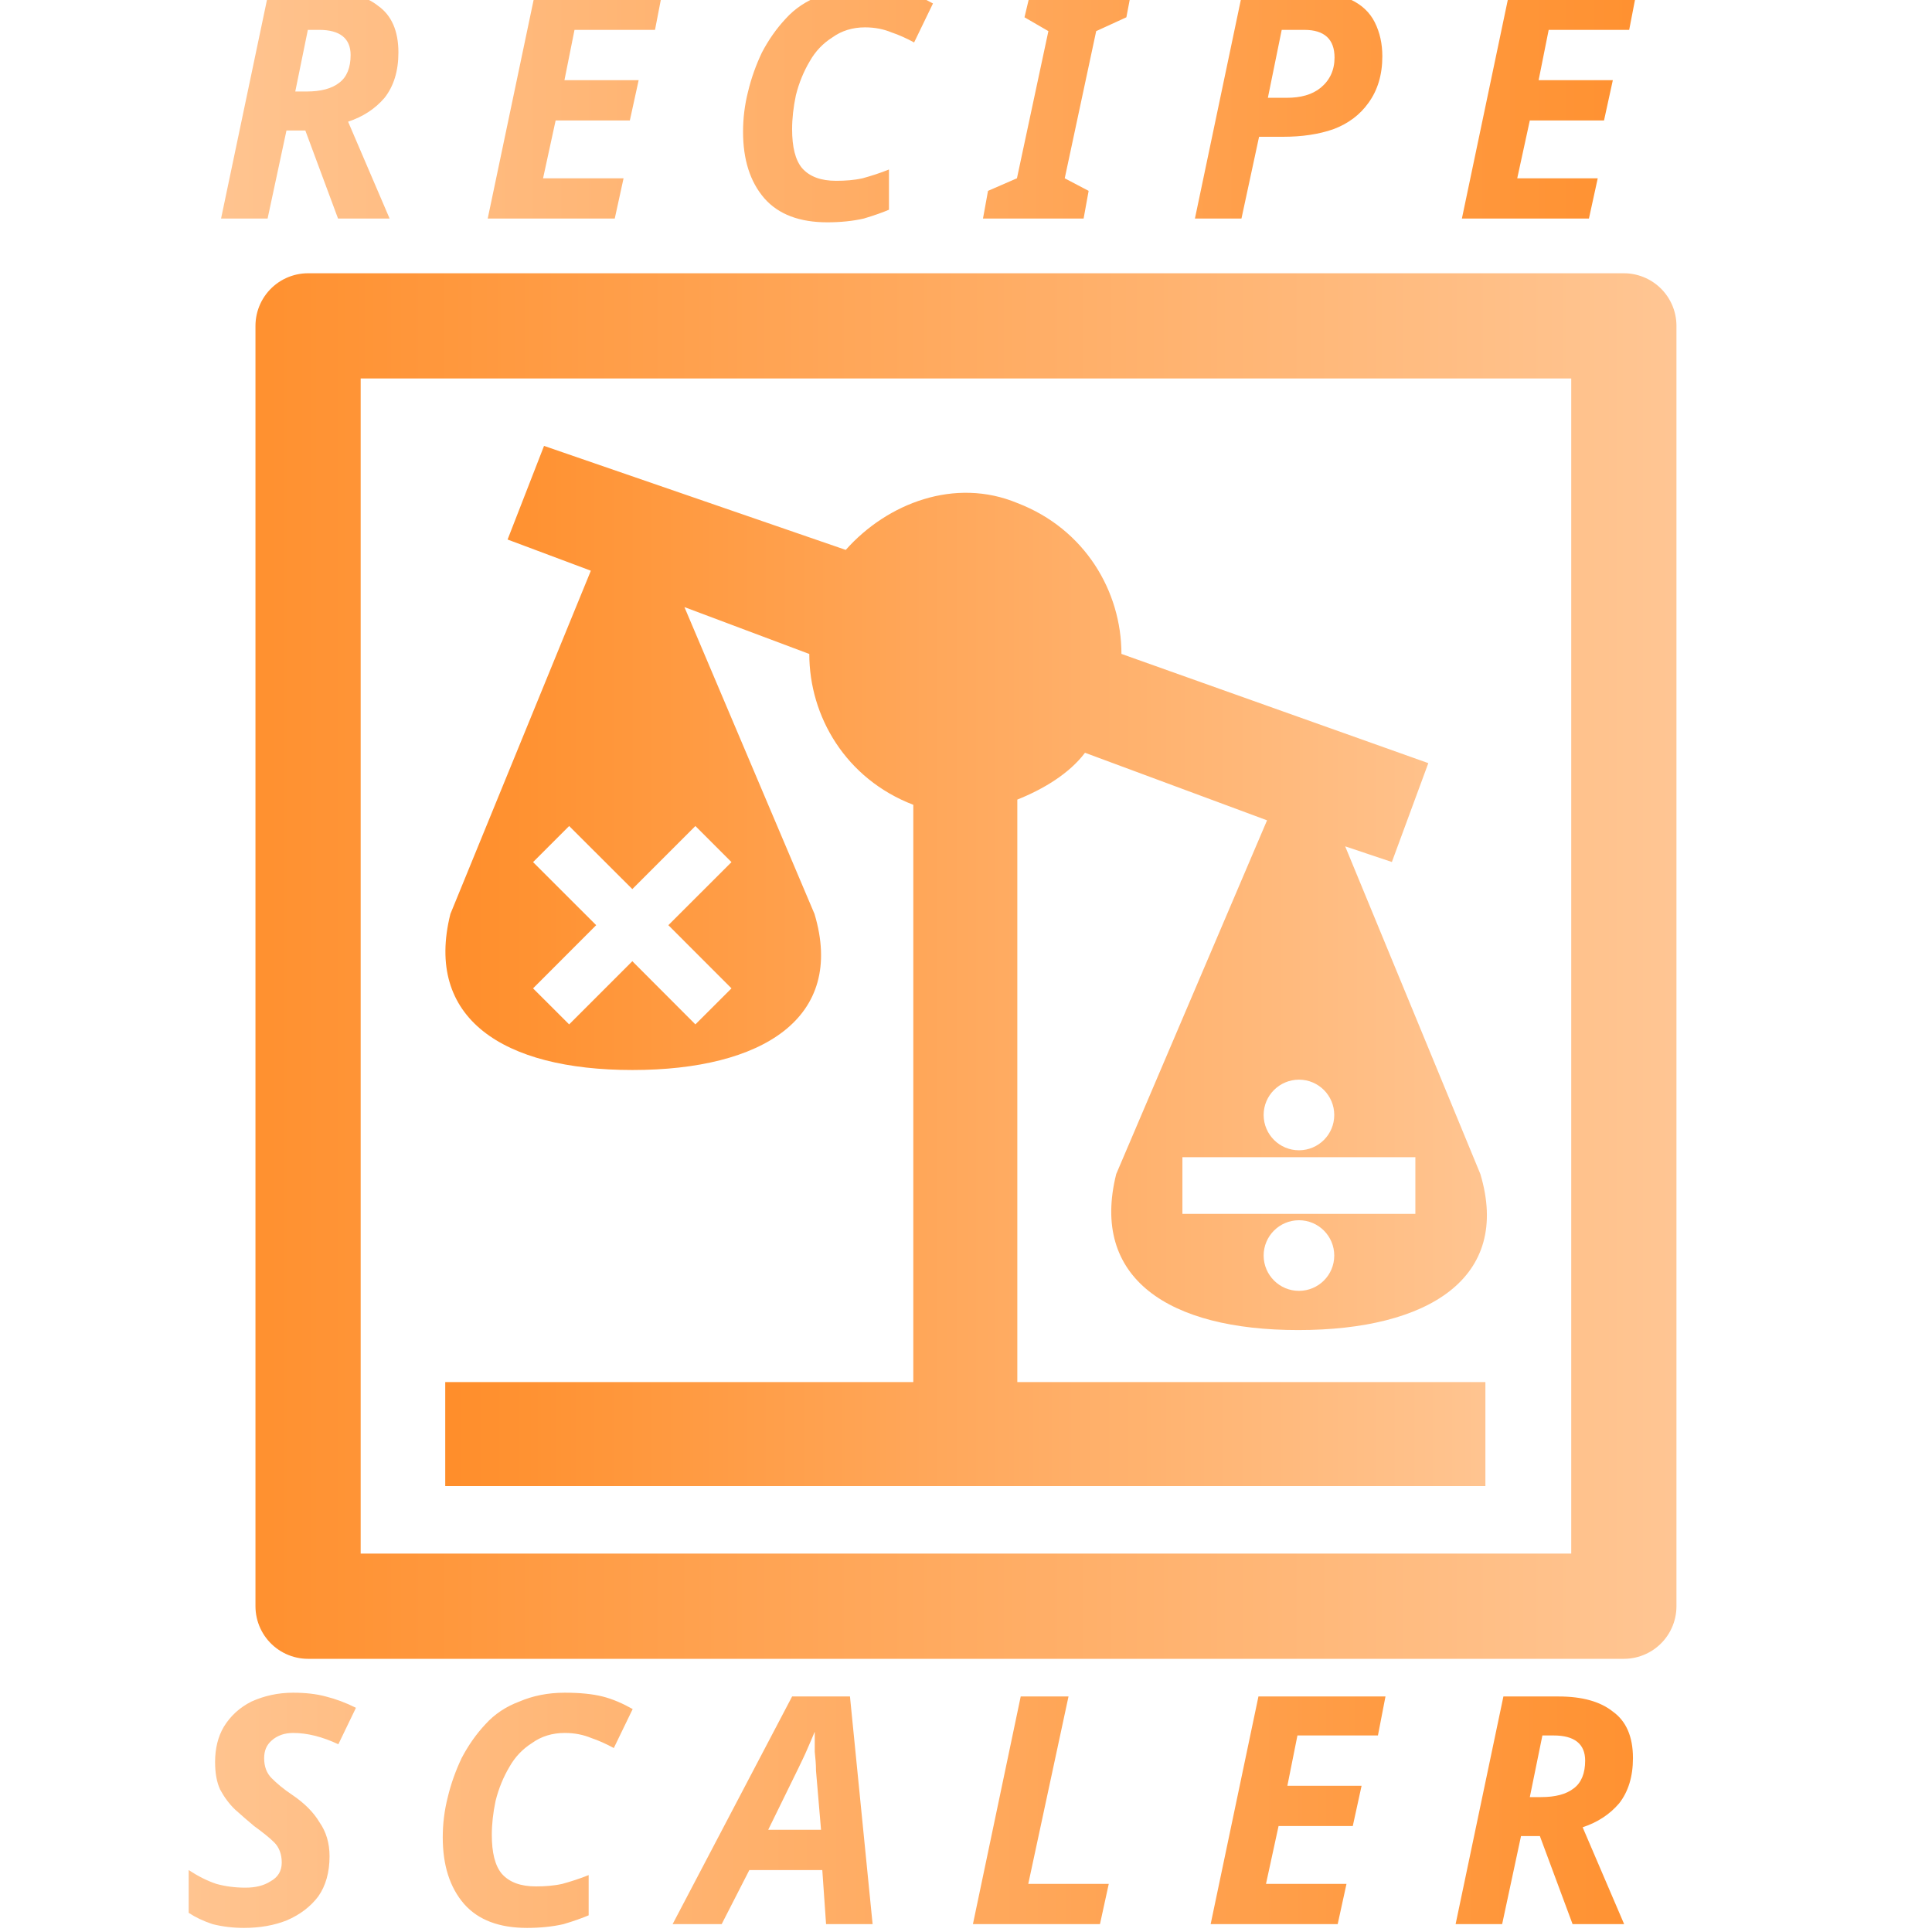
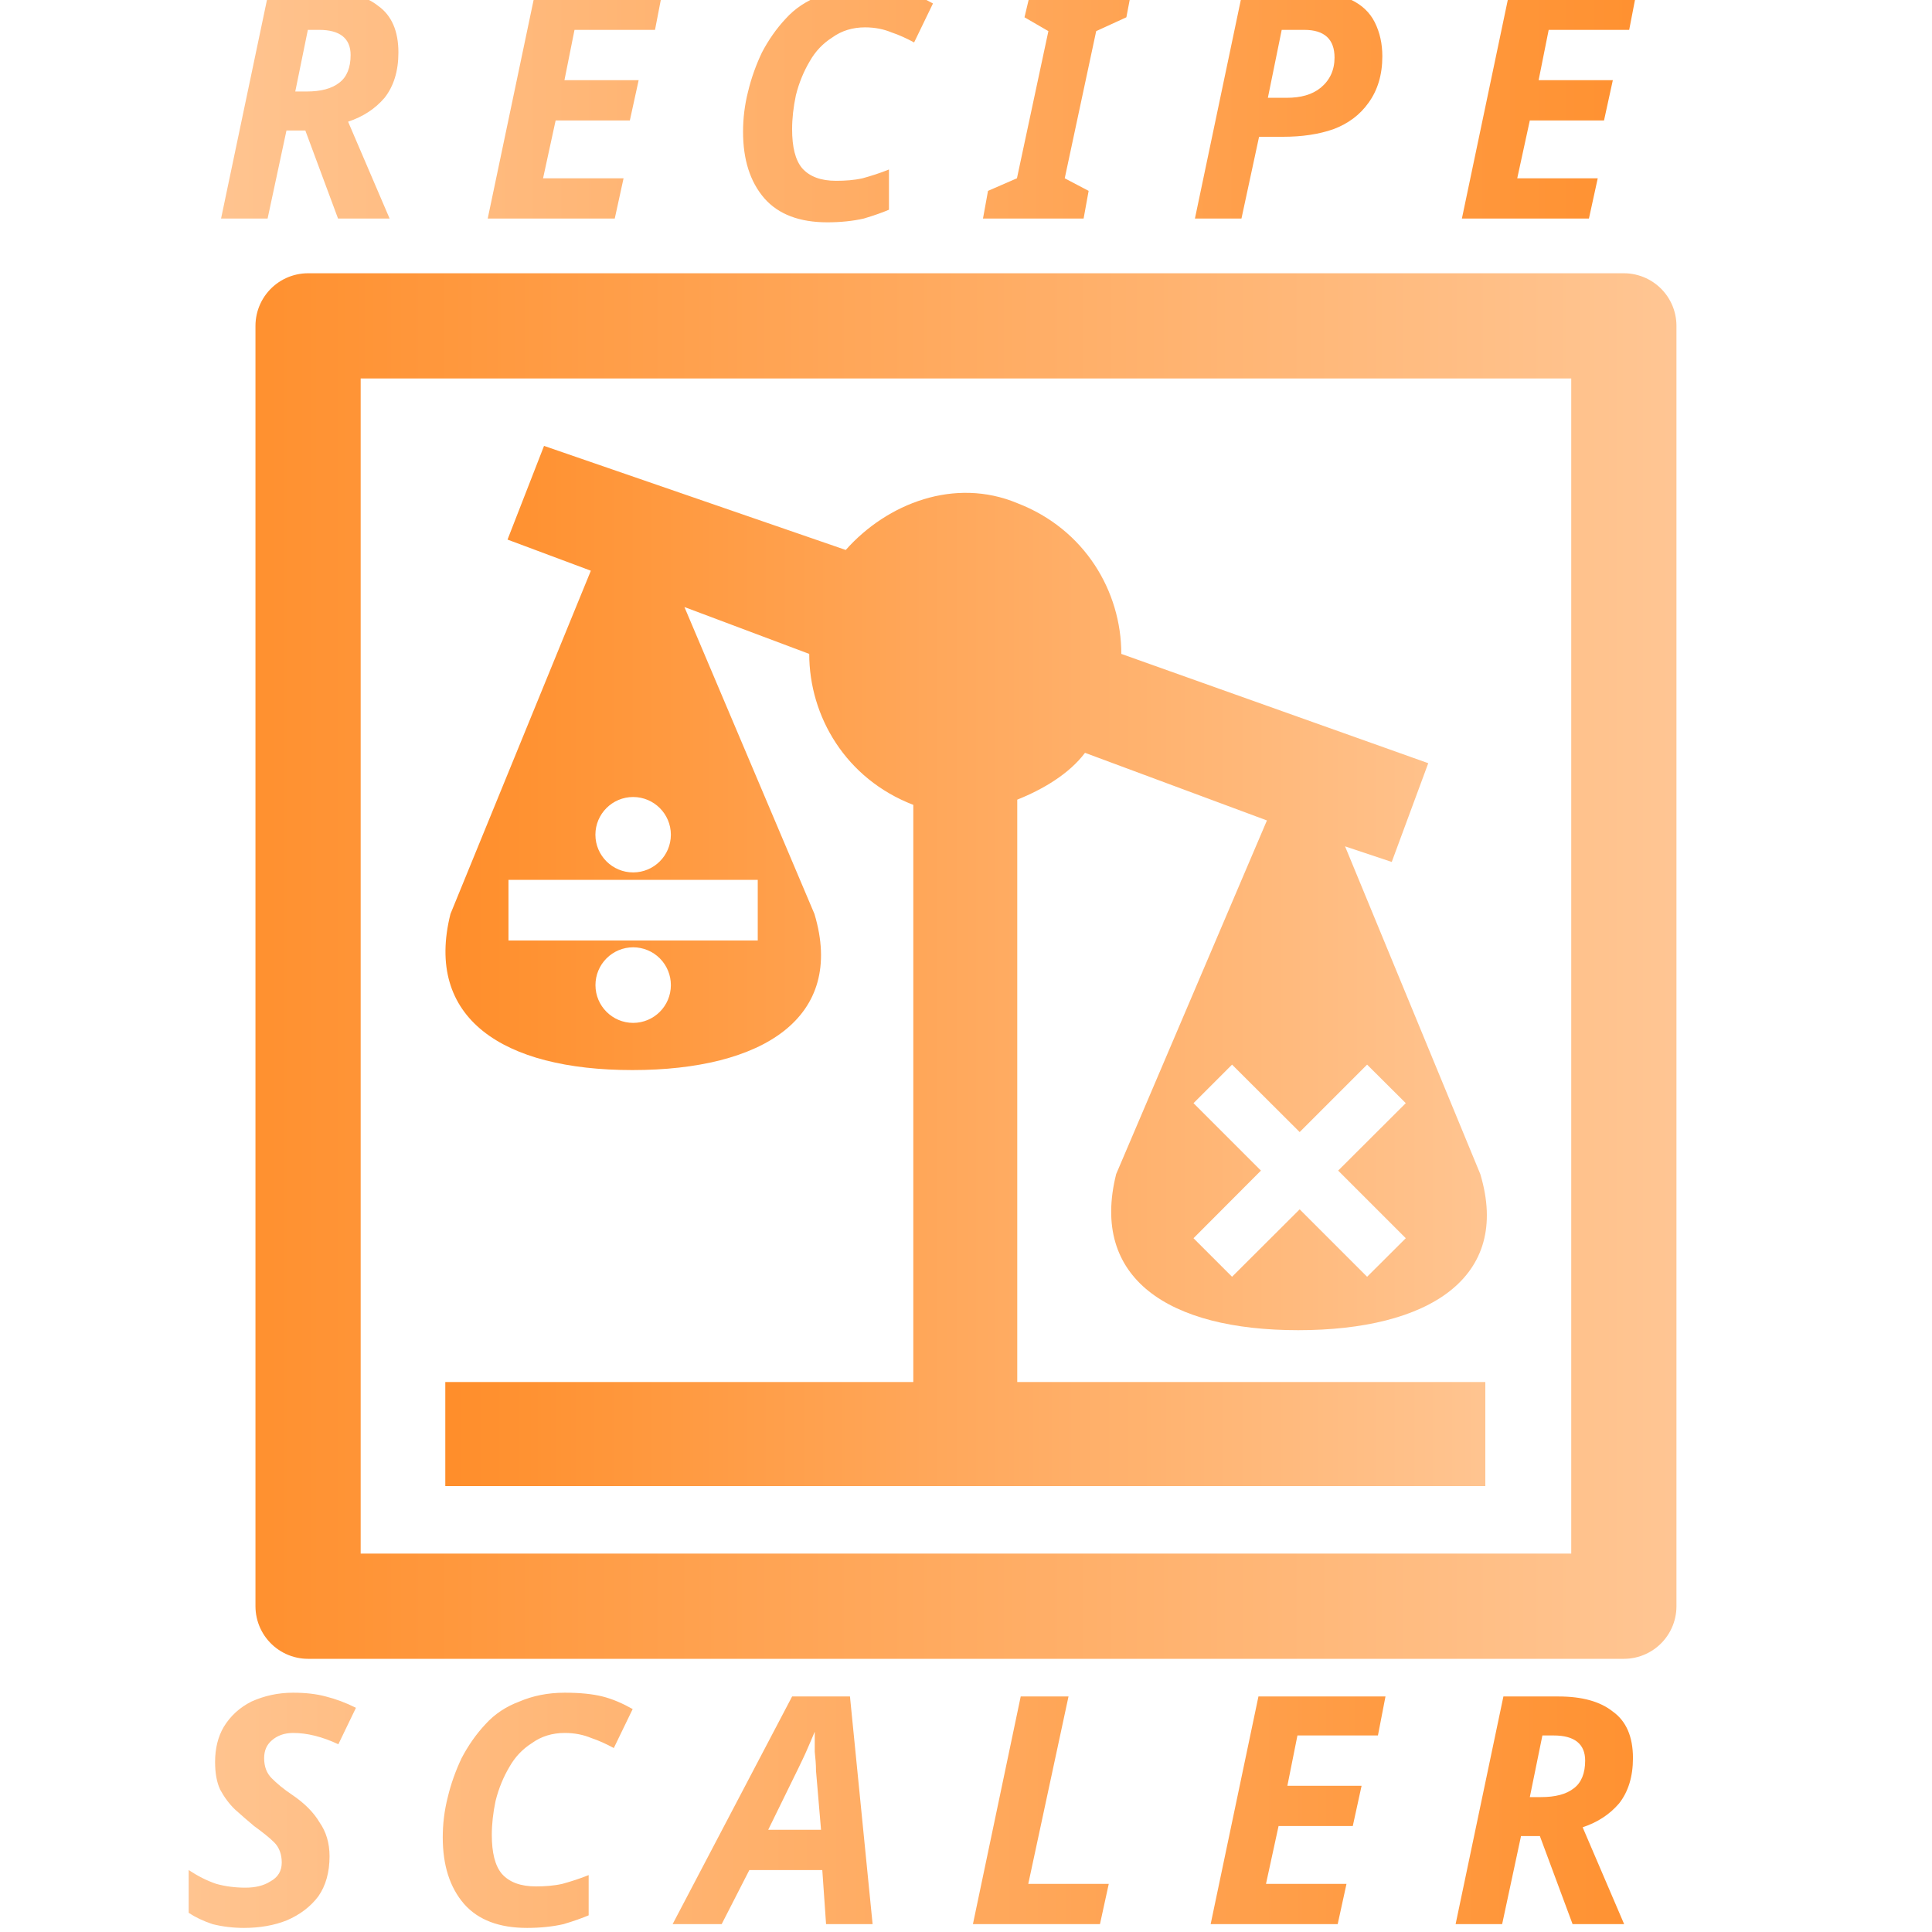
<svg xmlns="http://www.w3.org/2000/svg" xmlns:xlink="http://www.w3.org/1999/xlink" viewBox="0 0 24 24" version="1.1" id="svg1">
  <defs id="defs1">
    <linearGradient id="linearGradient12">
      <stop style="stop-color:#ffc38e;stop-opacity:0.976;" offset="0" id="stop12" />
      <stop style="stop-color:#ff8b25;stop-opacity:0.976;" offset="1" id="stop13" />
    </linearGradient>
    <linearGradient id="linearGradient10">
      <stop style="stop-color:#ffc38e;stop-opacity:0.976;" offset="0" id="stop10" />
      <stop style="stop-color:#ff8b25;stop-opacity:0.976;" offset="1" id="stop11" />
    </linearGradient>
    <linearGradient id="linearGradient236">
      <stop style="stop-color:#ff8b25;stop-opacity:0.976;" offset="0" id="stop236" />
      <stop style="stop-color:#ffc38e;stop-opacity:0.976;" offset="1" id="stop237" />
    </linearGradient>
    <linearGradient id="linearGradient234">
      <stop style="stop-color:#ff8b25;stop-opacity:0.976;" offset="0" id="stop234" />
      <stop style="stop-color:#ffc38e;stop-opacity:0.976;" offset="1" id="stop235" />
    </linearGradient>
    <pattern id="EMFhbasepattern" patternUnits="userSpaceOnUse" width="6" height="6" x="0" y="0" />
    <linearGradient xlink:href="#linearGradient234" id="linearGradient235" x1="3.313" y1="12" x2="20.687" y2="12" gradientUnits="userSpaceOnUse" />
    <linearGradient xlink:href="#linearGradient236" id="linearGradient237" x1="0.148" y1="12" x2="23.852" y2="12" gradientUnits="userSpaceOnUse" gradientTransform="matrix(0.7446907,0,0,0.7446907,3.063712,3.063711)" />
    <linearGradient xlink:href="#linearGradient10" id="linearGradient11" x1="-0.356" y1="-1.921" x2="25.112" y2="-1.921" gradientUnits="userSpaceOnUse" gradientTransform="matrix(0.7446907,0,0,0.7446907,2.782055,2.854137)" />
    <linearGradient xlink:href="#linearGradient12" id="linearGradient13" x1="-0.499" y1="25.926" x2="25.811" y2="25.926" gradientUnits="userSpaceOnUse" gradientTransform="matrix(0.7446907,0,0,0.7446907,2.5752,3.288111)" />
  </defs>
-   <path id="path1" style="fill:url(#linearGradient235);fill-opacity:1;fill-rule:nonzero;stroke-width:0.868" d="m 4.961,3.324 -0.608,1.562 1.389,0.52 -2.343,5.726 c -0.434,1.735 0.868,2.603 3.037,2.603 2.169,0 3.557,-0.868 3.037,-2.603 L 7.303,6.013 9.386,6.795 c 0,1.041 0.607,2.083 1.735,2.516 V 18.941 H 3.313 v 1.735 H 20.664 V 18.941 H 12.856 V 9.224 C 13.29,9.051 13.724,8.79 13.985,8.443 l 3.037,1.127 -2.516,5.9 c -0.434,1.735 0.868,2.603 3.037,2.603 2.169,0 3.557,-0.868 3.037,-2.603 l -2.255,-5.466 0.779,0.261 0.608,-1.649 -5.119,-1.822 c 0,-1.041 -0.607,-2.083 -1.735,-2.516 -1.041,-0.434 -2.17,3.42e-4 -2.864,0.781 z M 5.38,9.665 6.434,10.717 7.486,9.665 8.088,10.267 7.035,11.319 8.088,12.373 7.486,12.974 6.434,11.92 5.38,12.974 4.778,12.373 5.831,11.319 4.778,10.267 Z M 17.555,13.896 c 0.325,5.04e-4 0.588,0.264 0.588,0.59 -5.02e-4,0.325 -0.263,0.587 -0.588,0.588 -0.325,4.32e-4 -0.589,-0.263 -0.59,-0.588 -4.33e-4,-0.326 0.264,-0.59 0.59,-0.59 z m -1.945,1.293 h 1.511 0.864 1.511 v 0.946 H 17.985 17.121 15.61 Z m 1.945,1.052 c 0.325,5.04e-4 0.588,0.264 0.588,0.59 -5.02e-4,0.325 -0.263,0.587 -0.588,0.588 -0.325,4.32e-4 -0.589,-0.263 -0.59,-0.588 -4.33e-4,-0.326 0.264,-0.59 0.59,-0.59 z" transform="matrix(0.7446907,0,0,0.7446907,3.063711,3.063711)" />
-   <g id="g6" style="display:none">
+   <rect style="display:inline;fill:none;fill-opacity:1;fill-rule:nonzero;stroke:url(#linearGradient237);stroke-width:1.307;stroke-linecap:square;stroke-linejoin:round;stroke-dasharray:none;stroke-opacity:0.976;paint-order:fill markers stroke" id="rect214" width="16.345" height="15.905" x="3.827" y="4.048" />
+   <path id="path1" style="display:inline;fill:url(#linearGradient235);fill-opacity:1;fill-rule:nonzero;stroke-width:0.868" d="M 4.961,3.324 4.352,4.887 5.742,5.406 3.4,11.132 c -0.434,1.735 0.866,2.604 3.035,2.604 2.169,0 3.558,-0.869 3.037,-2.604 L 7.303,6.012 9.385,6.794 c 0,1.041 0.608,2.084 1.736,2.518 V 18.94 H 3.314 v 1.736 H 20.663 V 18.94 H 12.855 V 9.225 C 13.289,9.052 13.725,8.791 13.985,8.444 l 3.035,1.128 -2.515,5.899 c -0.434,1.735 0.868,2.604 3.037,2.604 2.169,0 3.558,-0.869 3.037,-2.604 L 18.323,10.004 19.102,10.264 19.711,8.617 14.591,6.794 c 0,-1.041 -0.608,-2.081 -1.736,-2.515 C 11.814,3.845 10.688,4.279 9.994,5.06 Z M 6.448,9.181 A 0.63,0.63 0 0 1 7.077,9.81 0.63,0.63 0 0 1 6.448,10.439 0.63,0.63 0 0 1 5.818,9.81 0.63,0.63 0 0 1 6.448,9.181 Z m -2.08,1.382 h 1.616 0.926 1.616 v 1.012 H 6.909 5.983 4.368 Z m 2.08,1.125 a 0.63,0.63 0 0 1 0.629,0.632 0.63,0.63 0 0 1 -0.629,0.629 0.63,0.63 0 0 1 -0.629,-0.629 0.63,0.63 0 0 1 0.629,-0.632 z m 9.99,1.957 1.128,1.125 1.125,-1.125 0.645,0.643 -1.128,1.125 1.128,1.128 -0.645,0.643 -1.125,-1.125 -1.128,1.125 -0.643,-0.643 1.125,-1.128 -1.125,-1.125 z" transform="matrix(0.7446907,0,0,0.7446907,3.063711,3.063711)" />
+   <path d="m 17.462,13.703 -0.479,-0.479 -0.839,0.839 -0.839,-0.839 -0.479,0.479 0.839,0.839 -0.839,0.839 0.479,0.479 0.839,-0.839 0.839,0.839 0.479,-0.479 -0.839,-0.839 z" id="path1-5" style="display:none;stroke-width:0.165" />
+   <g id="g6" style="display:none" transform="matrix(0.6910603,0,0,0.6910603,-4.861595,0.0968941)">
    <circle style="display:inline;fill:#000000;fill-opacity:1;stroke:#000000;stroke-width:0.379;stroke-linecap:square;stroke-opacity:0;paint-order:stroke markers fill" id="circle6" cx="18.416" cy="17.568" r="0.679" />
    <path d="m 17.917,15.676 -1.742,10e-7 1e-6,1.09 1.742,-1e-6 0.996,1e-6 1.742,1e-6 V 15.676 h -1.742 z" id="path1-5-7" style="stroke-width:0.253" />
    <circle style="display:inline;fill:#000000;fill-opacity:1;stroke:#000000;stroke-width:0.379;stroke-linecap:square;stroke-opacity:0;paint-order:stroke markers fill" id="circle4" cx="18.416" cy="14.865" r="0.679" />
  </g>
-   <path d="M 7.505,10.002 6.811,9.308 5.597,10.521 4.383,9.308 3.69,10.002 4.903,11.215 3.69,12.429 4.383,13.123 5.597,11.909 6.811,13.123 7.505,12.429 6.291,11.215 Z" id="path1-5" style="display:none;stroke-width:0.238" />
-   <g id="g8" style="fill-rule:nonzero" />
-   <rect style="fill:none;fill-opacity:1;fill-rule:nonzero;stroke:url(#linearGradient237);stroke-width:1.307;stroke-linecap:square;stroke-linejoin:round;stroke-dasharray:none;stroke-opacity:0.976;paint-order:fill markers stroke" id="rect214" width="16.345" height="15.905" x="3.827" y="4.048" />
+   <text xml:space="preserve" style="font-weight:500;font-size:3.972px;font-family:Quicksand;-inkscape-font-specification:'Quicksand Medium';letter-spacing:0.894px;fill:url(#linearGradient13);stroke:none;stroke-width:1.713;stroke-linecap:square;stroke-linejoin:round;stroke-opacity:0.976;paint-order:fill markers stroke" x="2.267" y="23.903" id="text1-6">
+     <tspan id="tspan1-7" x="2.267" y="23.903" style="font-style:italic;font-variant:normal;font-weight:bold;font-stretch:normal;font-family:'EB Garamond';-inkscape-font-specification:'EB Garamond Bold Italic';letter-spacing:0.894px;fill:url(#linearGradient13);stroke-width:1.713">SCALER</tspan>
+   </text>
  <text xml:space="preserve" style="font-weight:500;font-size:3.972px;font-family:Quicksand;-inkscape-font-specification:'Quicksand Medium';letter-spacing:0.894px;fill:url(#linearGradient11);stroke:none;stroke-width:1.713;stroke-linecap:square;stroke-linejoin:round;stroke-opacity:0.976;paint-order:fill markers stroke" x="2.637" y="2.715" id="text1">
    <tspan id="tspan1" x="2.637" y="2.715" style="font-style:italic;font-variant:normal;font-weight:bold;font-stretch:normal;font-family:'EB Garamond';-inkscape-font-specification:'EB Garamond Bold Italic';letter-spacing:0.894px;fill:url(#linearGradient11);stroke-width:1.713">RECIPE</tspan>
  </text>
-   <text xml:space="preserve" style="font-weight:500;font-size:3.972px;font-family:Quicksand;-inkscape-font-specification:'Quicksand Medium';letter-spacing:0.894px;fill:url(#linearGradient13);stroke:none;stroke-width:1.713;stroke-linecap:square;stroke-linejoin:round;stroke-opacity:0.976;paint-order:fill markers stroke" x="2.267" y="23.903" id="text1-6">
-     <tspan id="tspan1-7" x="2.267" y="23.903" style="font-style:italic;font-variant:normal;font-weight:bold;font-stretch:normal;font-family:'EB Garamond';-inkscape-font-specification:'EB Garamond Bold Italic';letter-spacing:0.894px;fill:url(#linearGradient13);stroke-width:1.713">SCALER</tspan>
-   </text>
</svg>
